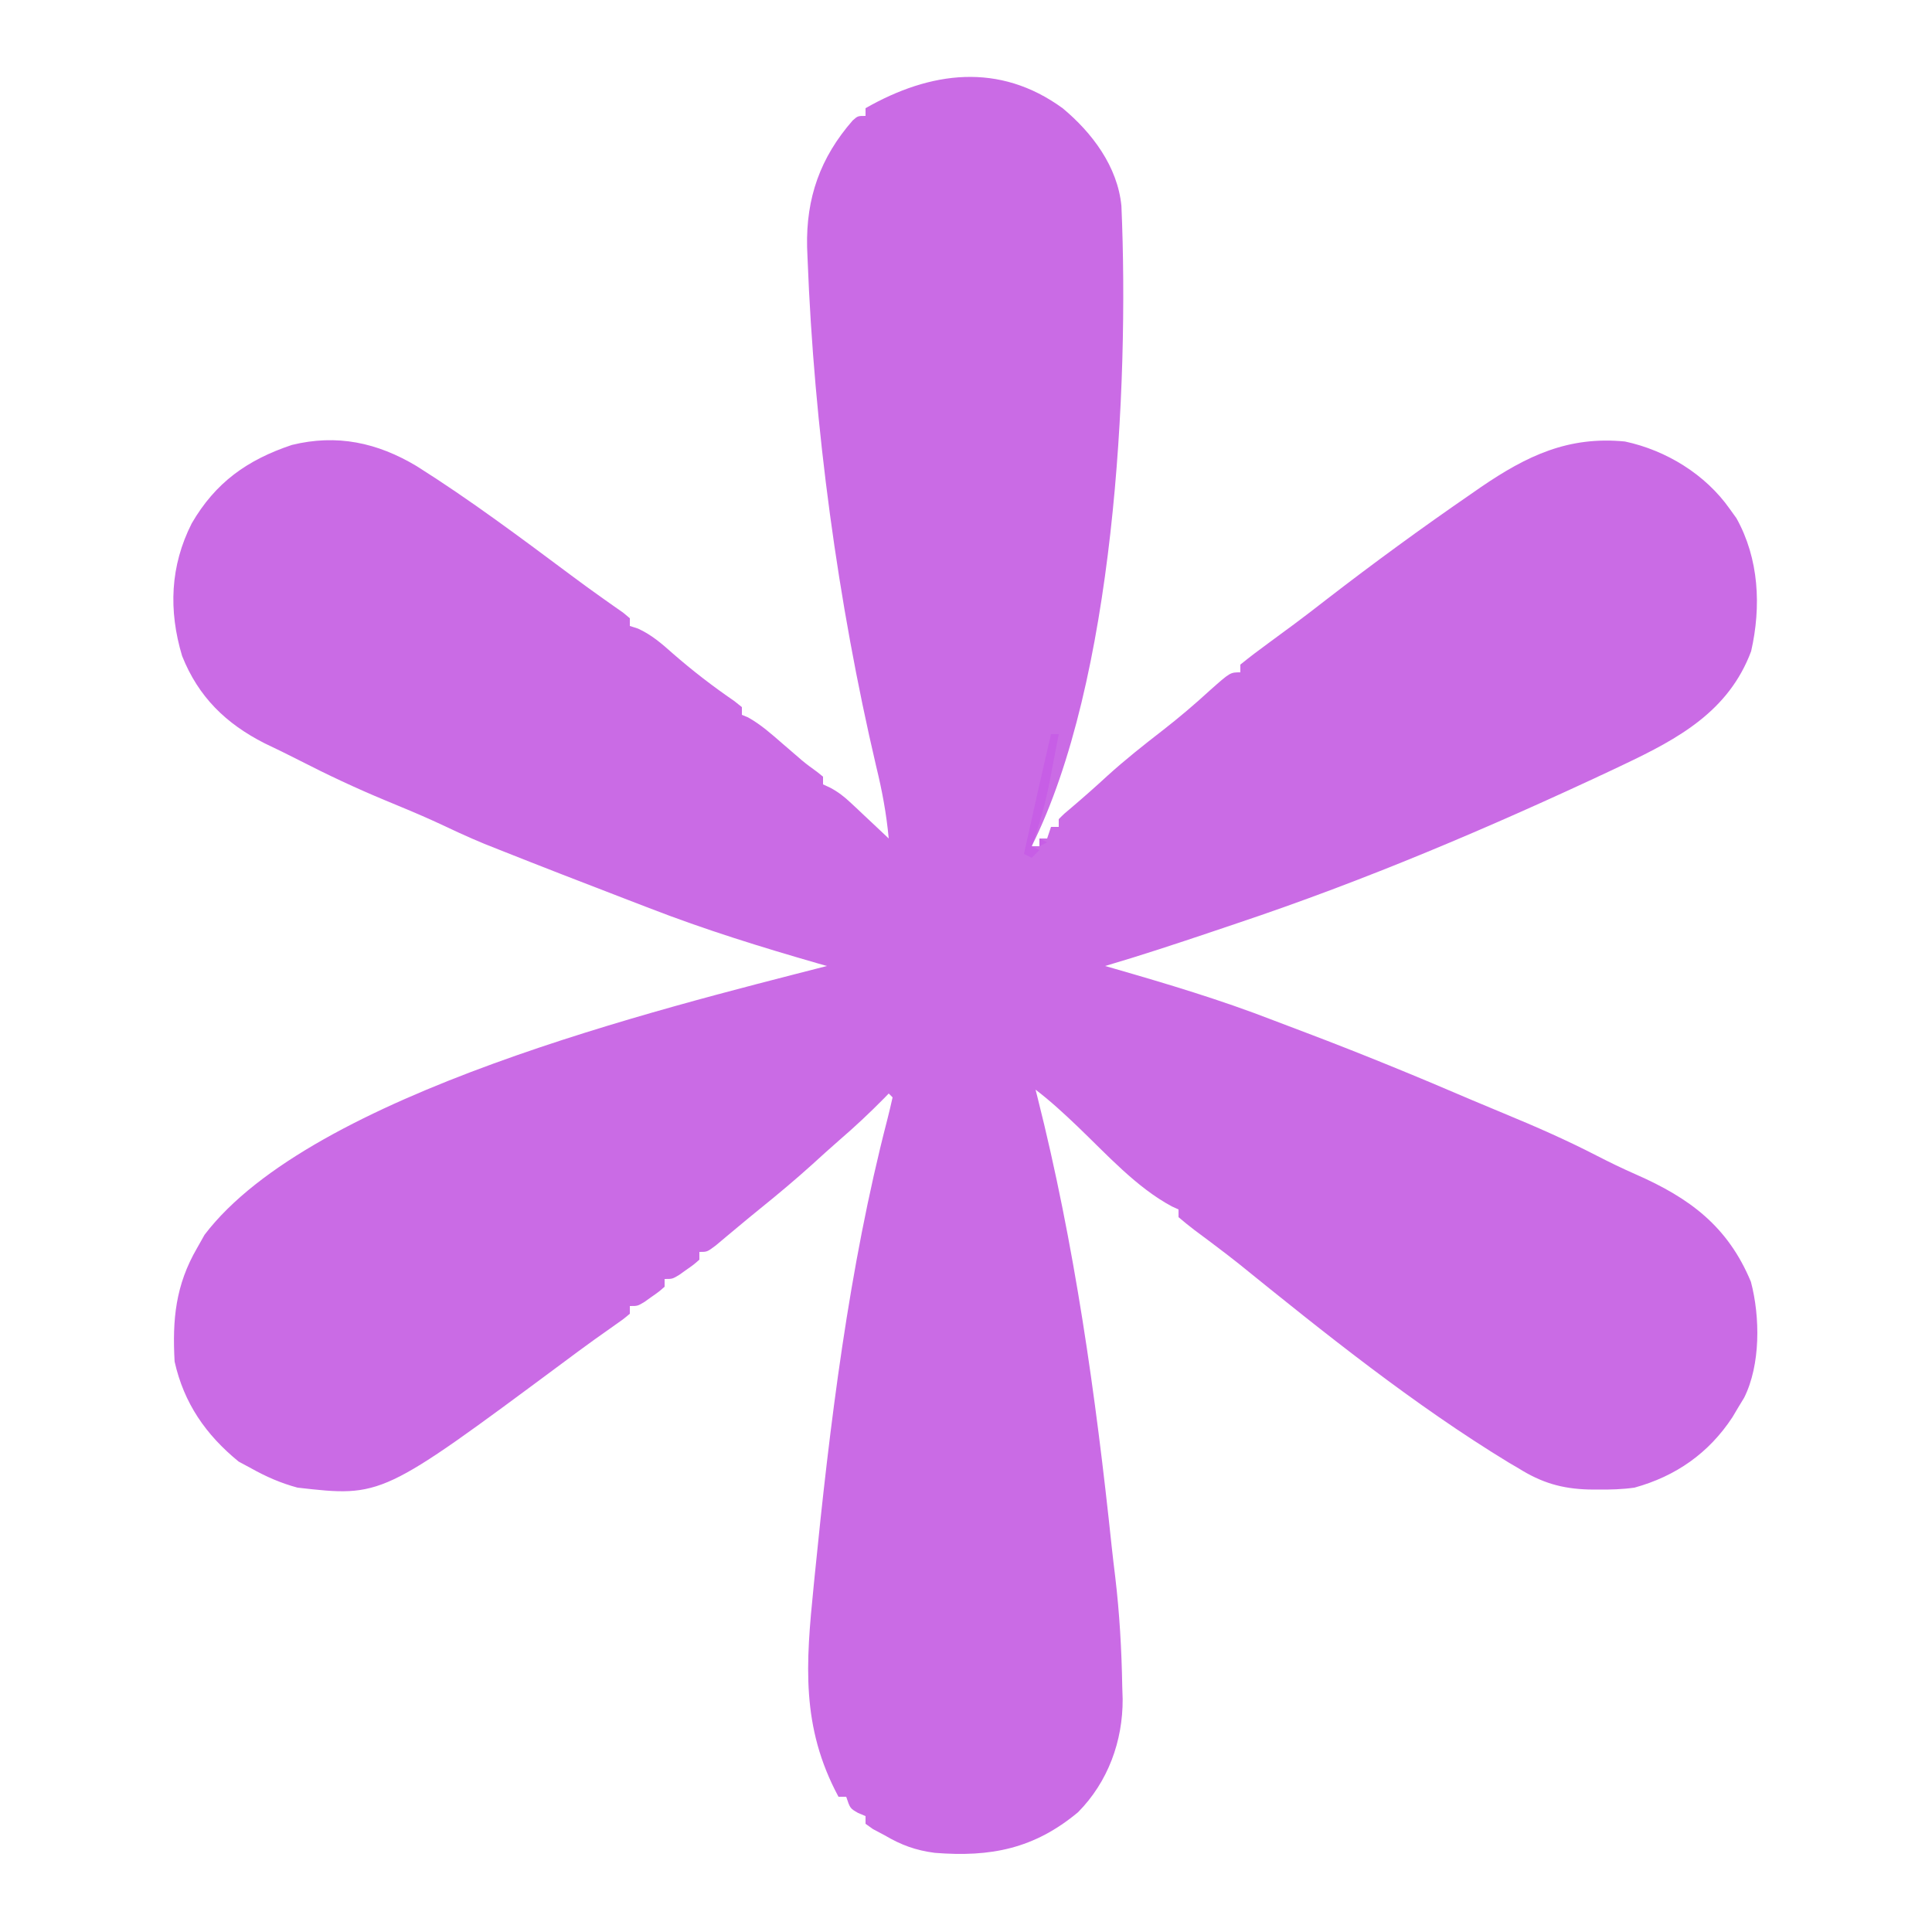
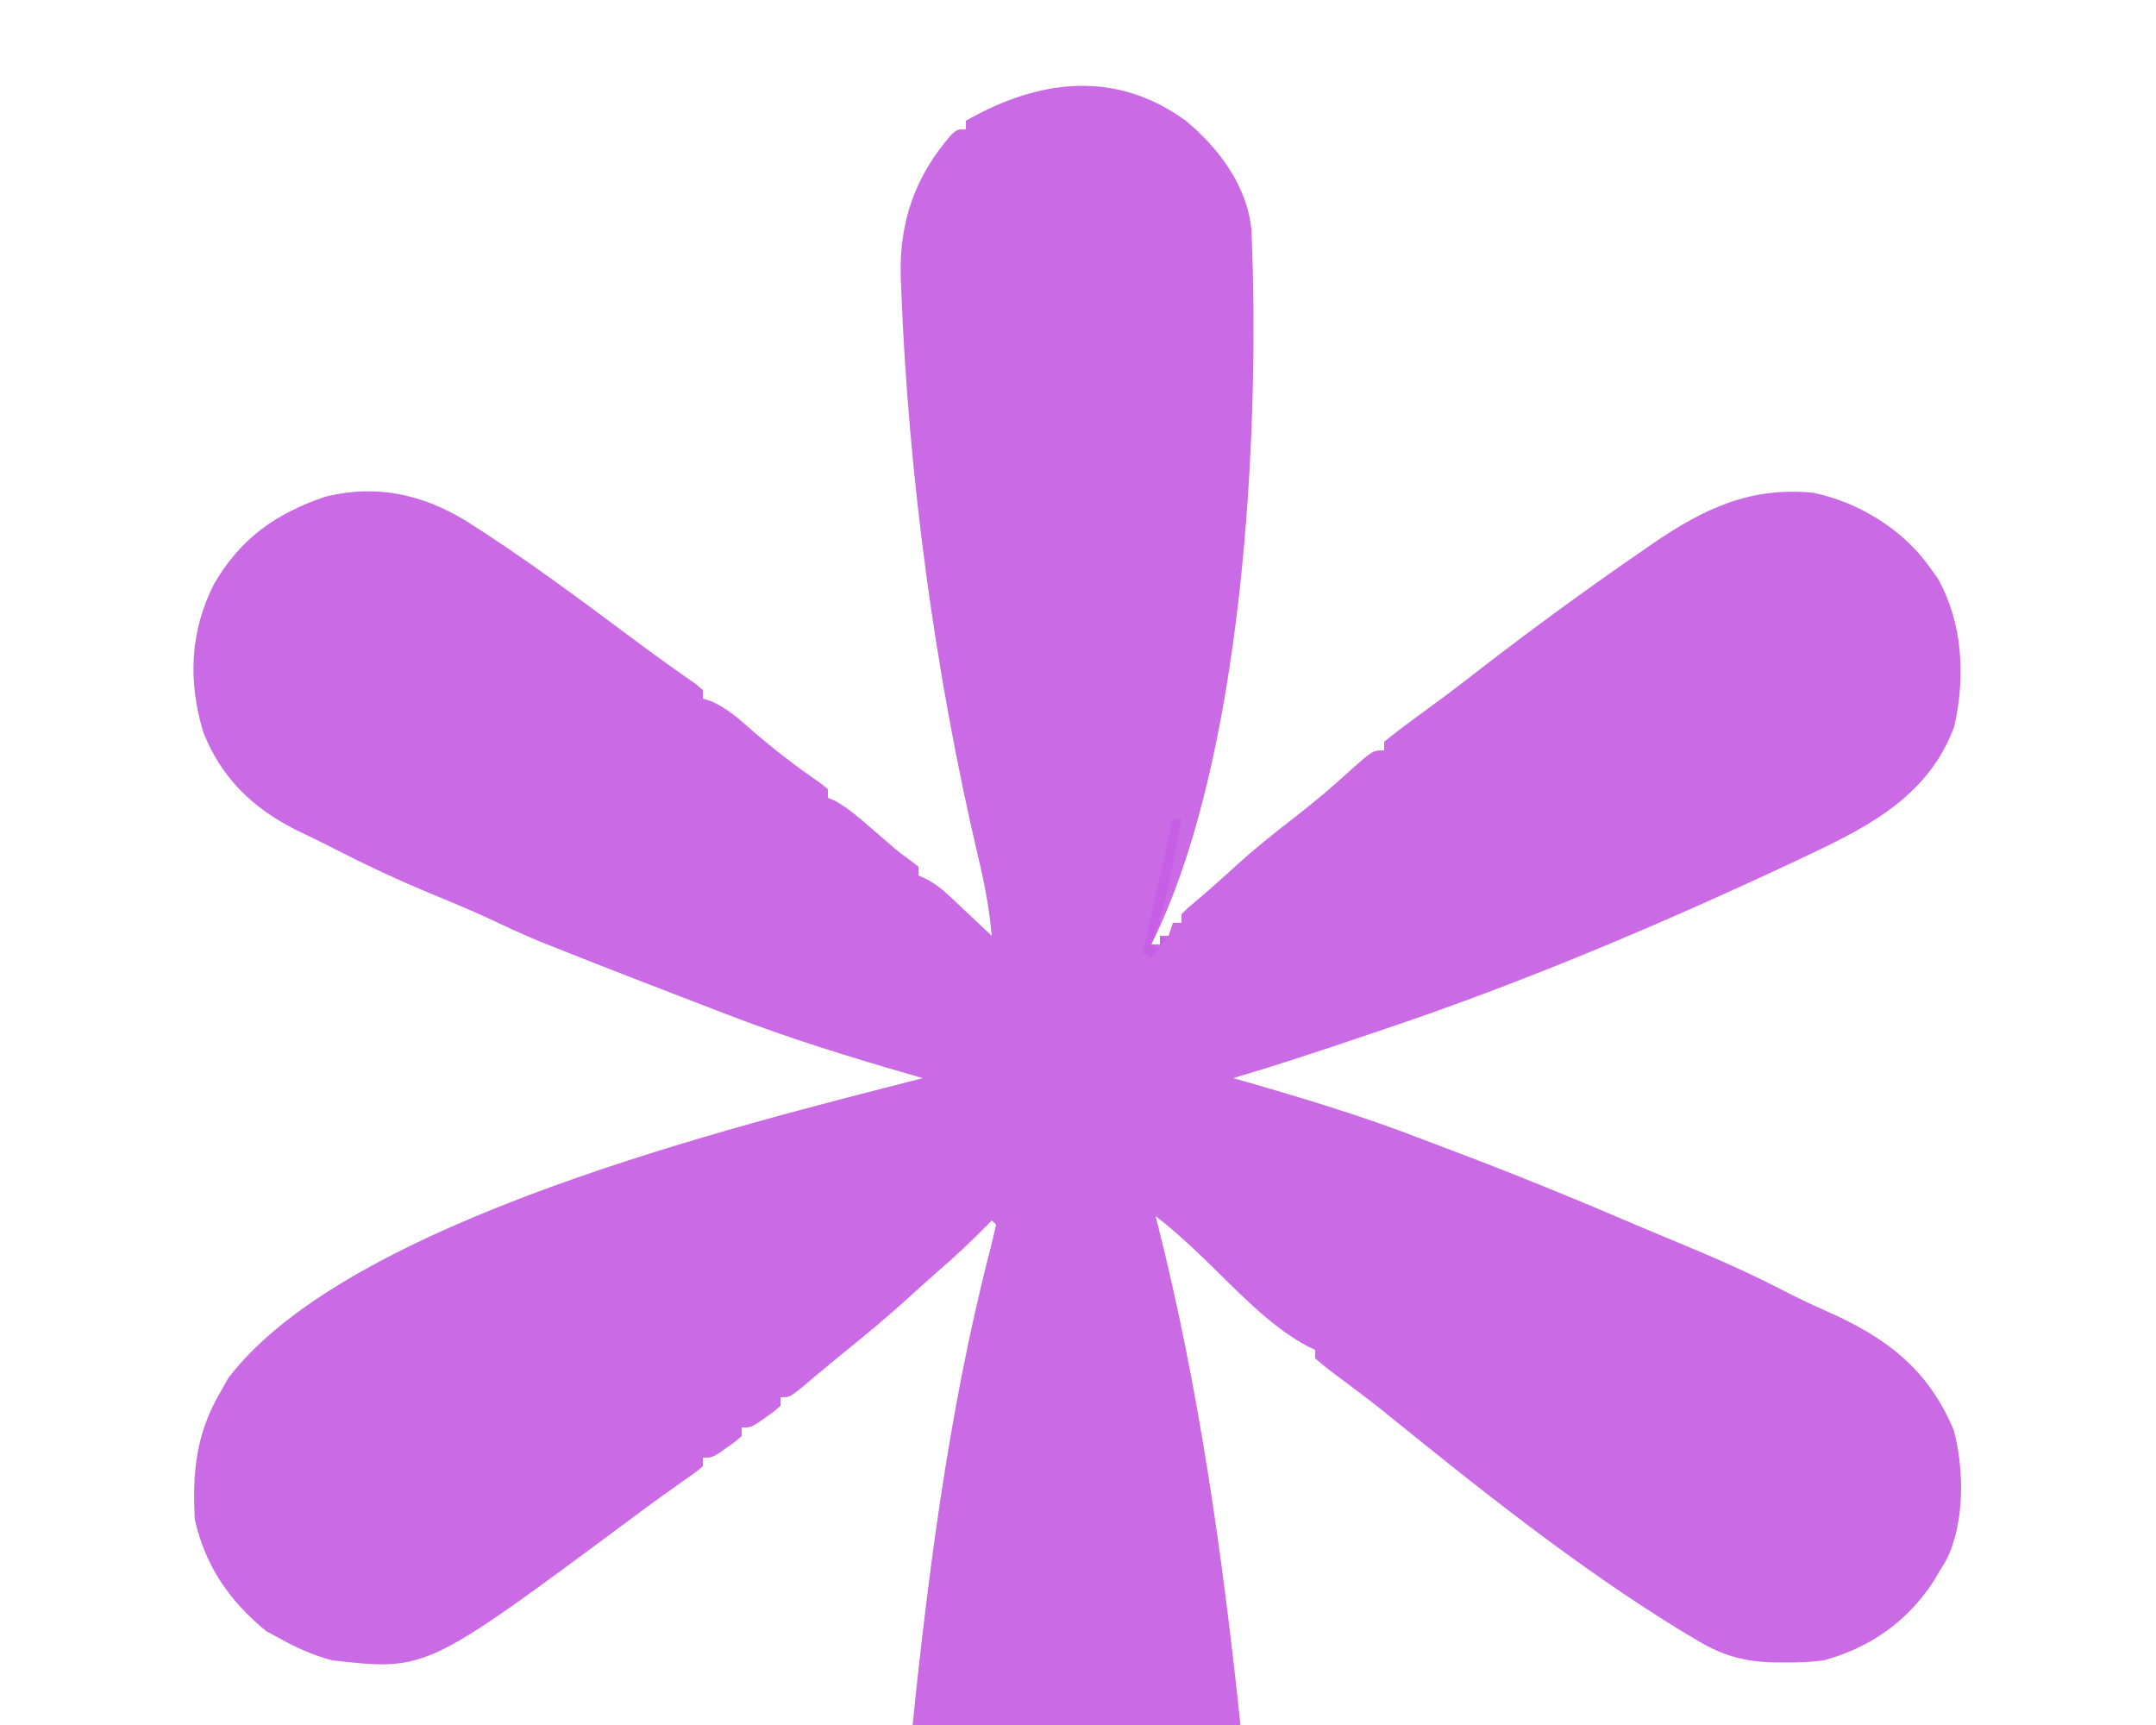
- <svg xmlns="http://www.w3.org/2000/svg" version="1.1" width="500" height="500">
+ <svg xmlns="http://www.w3.org/2000/svg" version="1.1" width="500" height="400">
  <path d="M0 0 C7.65 6.353 14.241 15.1 15.221 25.303 C17.284 72.659 13.281 148.437 -8 191 C-7.34 191 -6.68 191 -6 191 C-6 190.34 -6 189.68 -6 189 C-5.34 189 -4.68 189 -4 189 C-3.67 188.01 -3.34 187.02 -3 186 C-2.34 186 -1.68 186 -1 186 C-1 185.34 -1 184.68 -1 184 C0.398 182.59 0.398 182.59 2.375 180.938 C5.522 178.269 8.592 175.547 11.625 172.75 C16.205 168.608 20.996 164.812 25.875 161.034 C30.117 157.736 34.174 154.292 38.133 150.656 C43.382 146 43.382 146 46 146 C46 145.34 46 144.68 46 144 C48.359 142.086 50.731 140.282 53.188 138.5 C54.675 137.404 56.162 136.308 57.648 135.211 C58.391 134.665 59.133 134.12 59.897 133.558 C62.736 131.455 65.524 129.294 68.312 127.125 C80.486 117.725 92.894 108.66 105.562 99.938 C106.899 99.009 106.899 99.009 108.263 98.062 C120.16 89.945 130.877 84.82 145.551 86.262 C156.225 88.546 166.402 94.783 172.688 103.75 C173.248 104.529 173.809 105.307 174.387 106.109 C180.235 116.588 180.832 128.962 178.191 140.547 C172.379 156.074 159.374 163.152 145.188 169.875 C144.228 170.331 143.269 170.788 142.28 171.258 C110.623 186.132 78.176 199.919 45 211 C42.862 211.721 40.724 212.442 38.586 213.164 C29.427 216.243 20.272 219.278 11 222 C11.718 222.206 12.437 222.411 13.177 222.623 C27.121 226.634 40.922 230.769 54.453 236.017 C57.307 237.118 60.168 238.196 63.031 239.273 C77.519 244.751 91.805 250.63 106.038 256.738 C108.782 257.907 111.534 259.055 114.293 260.191 C122.372 263.523 130.3 266.999 138.071 271.003 C141.483 272.76 144.906 274.425 148.422 275.965 C162.248 282.047 172.147 289.336 178.133 303.723 C180.543 312.832 180.643 325.224 176.379 333.738 C175.924 334.485 175.469 335.231 175 336 C174.178 337.383 174.178 337.383 173.34 338.793 C167.246 348.065 158.697 354.052 148 357 C144.883 357.44 141.833 357.525 138.688 357.5 C137.852 357.494 137.016 357.489 136.154 357.483 C129.16 357.281 123.964 355.735 118 352 C116.759 351.273 116.759 351.273 115.492 350.531 C90.864 335.534 67.839 317.055 45.457 298.945 C43.493 297.391 41.514 295.872 39.512 294.367 C38.608 293.685 38.608 293.685 37.687 292.989 C36.499 292.095 35.308 291.206 34.112 290.323 C32.705 289.262 31.347 288.136 30 287 C30 286.34 30 285.68 30 285 C29.437 284.745 28.873 284.49 28.293 284.227 C19.098 279.308 11.402 270.734 3.927 263.585 C0.399 260.217 -3.115 256.963 -7 254 C-6.844 254.611 -6.689 255.221 -6.529 255.851 C3.106 293.992 8.601 333.192 12.708 372.292 C12.989 374.898 13.301 377.5 13.621 380.102 C14.745 389.554 15.273 398.982 15.438 408.5 C15.472 409.562 15.506 410.624 15.542 411.719 C15.6 422.597 11.745 433.171 4 441 C-7.346 450.458 -18.603 452.677 -33.105 451.512 C-38.018 450.866 -41.765 449.5 -46 447 C-47.011 446.464 -48.021 445.928 -49.062 445.375 C-50.022 444.694 -50.022 444.694 -51 444 C-51 443.34 -51 442.68 -51 442 C-51.639 441.732 -52.279 441.464 -52.938 441.188 C-55 440 -55 440 -56 437 C-56.66 437 -57.32 437 -58 437 C-67.755 418.87 -66.441 402.533 -64.438 382.625 C-64.352 381.759 -64.267 380.894 -64.179 380.002 C-60.255 340.622 -55.325 300.193 -45.384 261.819 C-44.886 259.889 -44.437 257.945 -44 256 C-44.33 255.67 -44.66 255.34 -45 255 C-45.413 255.424 -45.825 255.848 -46.25 256.285 C-49.98 260.073 -53.817 263.656 -57.844 267.125 C-60.2 269.174 -62.505 271.272 -64.812 273.375 C-69.159 277.297 -73.626 281.037 -78.18 284.715 C-80.158 286.318 -82.12 287.931 -84.07 289.566 C-85.058 290.39 -86.045 291.214 -87.062 292.062 C-88.41 293.194 -88.41 293.194 -89.785 294.348 C-92 296 -92 296 -94 296 C-94 296.66 -94 297.32 -94 298 C-95.461 299.289 -95.461 299.289 -97.375 300.625 C-98.001 301.071 -98.628 301.517 -99.273 301.977 C-101 303 -101 303 -103 303 C-103 303.66 -103 304.32 -103 305 C-104.461 306.289 -104.461 306.289 -106.375 307.625 C-107.001 308.071 -107.628 308.517 -108.273 308.977 C-110 310 -110 310 -112 310 C-112 310.66 -112 311.32 -112 312 C-113.738 313.453 -113.738 313.453 -116.312 315.25 C-117.321 315.964 -118.329 316.678 -119.367 317.414 C-119.942 317.82 -120.516 318.227 -121.108 318.646 C-123.95 320.68 -126.75 322.771 -129.555 324.856 C-176.188 359.48 -176.188 359.48 -198 357 C-202.337 355.829 -206.086 354.186 -210 352 C-211.072 351.423 -212.145 350.845 -213.25 350.25 C-221.746 343.299 -227.394 335.166 -229.812 324.375 C-230.417 313.489 -229.571 304.582 -224 295 C-223.361 293.866 -222.721 292.731 -222.062 291.562 C-194.301 255.069 -104.095 233.091 -61 222 C-61.718 221.794 -62.437 221.589 -63.177 221.377 C-78.017 217.108 -92.608 212.59 -107 207 C-108.841 206.292 -110.683 205.584 -112.524 204.877 C-123.724 200.573 -134.914 196.243 -146.062 191.809 C-147.836 191.104 -147.836 191.104 -149.645 190.385 C-153.974 188.598 -158.198 186.621 -162.434 184.625 C-166.686 182.687 -170.994 180.909 -175.312 179.125 C-182.867 175.989 -190.199 172.548 -197.473 168.809 C-200.46 167.277 -203.47 165.819 -206.5 164.375 C-216.512 159.293 -223.664 152.369 -227.875 141.75 C-231.413 129.957 -230.963 118.462 -225.375 107.438 C-219.238 96.874 -211.025 91.017 -199.465 87.152 C-187.809 84.291 -177.349 86.534 -167.17 92.633 C-153.357 101.334 -140.237 111.172 -127.152 120.922 C-124.581 122.837 -121.997 124.727 -119.379 126.578 C-118.367 127.295 -117.355 128.012 -116.312 128.75 C-115.463 129.343 -114.614 129.936 -113.738 130.547 C-113.165 131.026 -112.591 131.506 -112 132 C-112 132.66 -112 133.32 -112 134 C-111.301 134.224 -110.603 134.449 -109.883 134.68 C-106.36 136.293 -103.738 138.574 -100.875 141.125 C-95.766 145.584 -90.545 149.602 -84.949 153.441 C-84.306 153.956 -83.663 154.47 -83 155 C-83 155.66 -83 156.32 -83 157 C-82.474 157.218 -81.948 157.436 -81.406 157.66 C-78.089 159.507 -75.351 161.958 -72.5 164.438 C-71.365 165.416 -70.23 166.394 -69.094 167.371 C-68.297 168.059 -68.297 168.059 -67.484 168.761 C-66.233 169.806 -64.919 170.774 -63.594 171.723 C-63.068 172.144 -62.542 172.566 -62 173 C-62 173.66 -62 174.32 -62 175 C-61.407 175.272 -60.813 175.544 -60.202 175.824 C-58.047 176.975 -56.538 178.154 -54.766 179.82 C-54.192 180.355 -53.618 180.89 -53.027 181.441 C-52.441 181.997 -51.854 182.553 -51.25 183.125 C-50.648 183.688 -50.046 184.252 -49.426 184.832 C-47.947 186.217 -46.473 187.608 -45 189 C-45.592 182.584 -46.717 176.562 -48.25 170.312 C-58.165 127.964 -64.322 82.475 -66 39 C-66.041 37.983 -66.082 36.966 -66.125 35.918 C-66.403 23.237 -62.731 12.798 -54.332 3.18 C-53 2 -53 2 -51 2 C-51 1.34 -51 0.68 -51 0 C-34.182 -9.6 -16.4 -11.93 0 0 Z " fill="#CA6BE5" transform="translate(275,28)" />
  <path d="M0 0 C0.66 0 1.32 0 2 0 C1.406 3.148 0.798 6.293 0.188 9.438 C0.022 10.316 -0.144 11.194 -0.314 12.1 C-1.451 17.913 -2.98 23.431 -5 29 C-4.34 29.33 -3.68 29.66 -3 30 C-3.66 30.66 -4.32 31.32 -5 32 C-5.66 31.67 -6.32 31.34 -7 31 C-4.713 20.656 -2.406 10.317 0 0 Z M-3 27 C-2.01 27.495 -2.01 27.495 -1 28 C-1.99 28.495 -1.99 28.495 -3 29 C-3 28.34 -3 27.68 -3 27 Z " fill="#C75EE6" transform="translate(272,190)" />
</svg>
